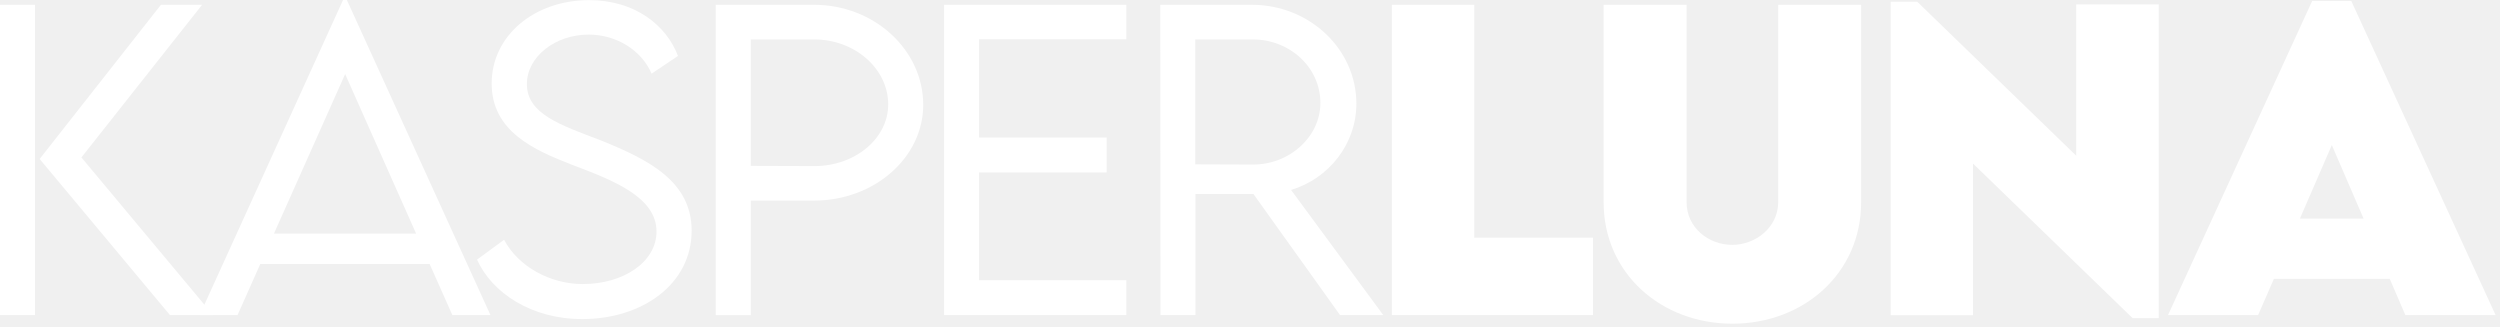
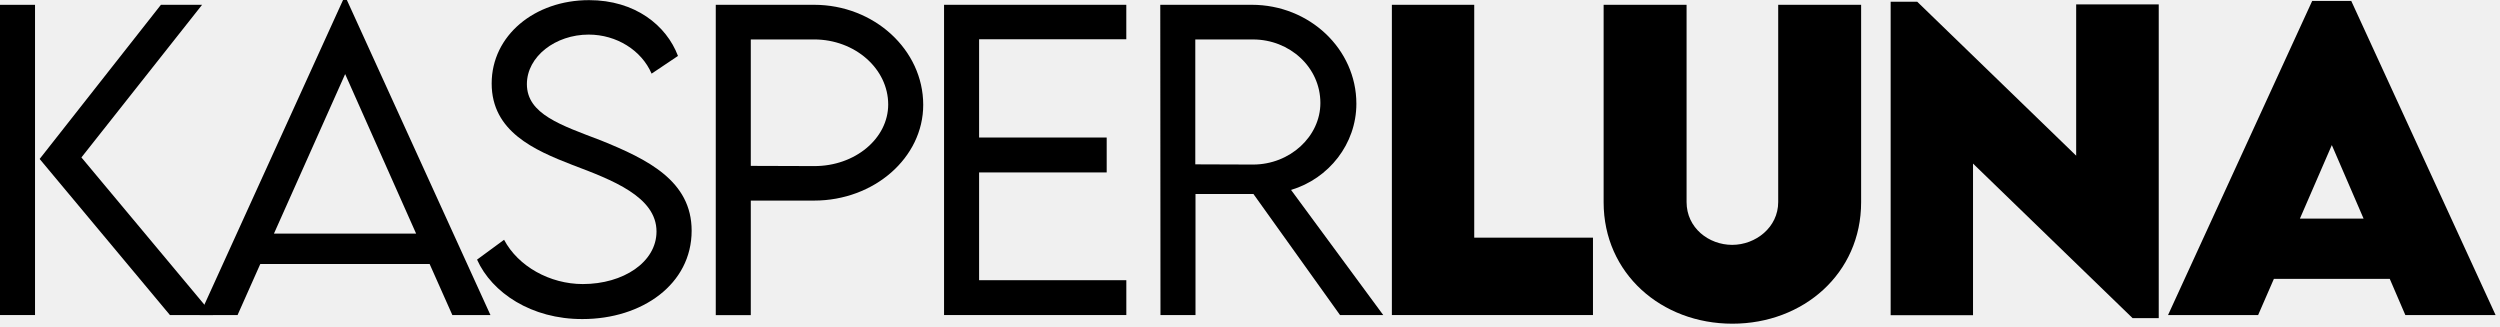
- <svg xmlns="http://www.w3.org/2000/svg" width="120px" fill="#FFFFFF" viewBox="0 0 1110 145">
+ <svg xmlns="http://www.w3.org/2000/svg" width="120px" viewBox="0 0 1110 145">
  <rect y="2.14" width="15.55" height="137.74" />
  <polygon y="2.14" points="17.6 70.58 71.44 2.14 89.72 2.14 36.15 69.9 94.59 139.88 75.45 139.88 17.6 70.58" />
  <path y="2.14" d="M190.6,117.17H115.4l-10.08,22.65H88.49L152.15-.06h1.7L217.6,139.82H200.68Zm-6-13.5L153.09,32.83l-31.62,70.84Z" transform="translate(0.16 0.06)" />
  <path y="2.14" d="M211.65,115.21l12-8.81c6.24,11.8,20.34,19.66,34.95,19.66,18,0,32.73-9.74,32.73-23.33,0-15.47-19.74-22.9-37.34-29.56C237,66.59,218.14,58.3,218.14,37S237.2,0,261.38,0c20.42,0,34.35,11.19,39.48,24.78l-11.71,7.86c-4.44-10.34-15.55-17.34-27.94-17.34-14.78,0-27.43,9.74-27.43,22,0,13.33,15.13,18.2,32.9,25,20.68,8.37,40.25,17.94,40.25,40.07,0,23.76-22,39.23-48.45,39.23C235.83,141.7,218.23,129.9,211.65,115.21Z" transform="translate(0.16 0.06)" />
  <path y="2.14" d="M317.64,2.07H361.3c26.66,0,48.45,20,48.45,44.43C409.75,69.92,388,89,361.3,89H333.19v50.85H317.64ZM394.2,46.33c0-15.89-14.78-28.88-32.9-28.88H333.19V73.59l28.11.09C379.42,73.76,394.2,61.46,394.2,46.33Z" transform="translate(0.16 0.06)" />
  <path y="2.14" d="M434.56,17.37V61h56.65V76.5H434.56v47.85h65.37v15.47H419V2.07h80.92v15.3Z" transform="translate(0.16 0.06)" />
  <path y="2.14" d="M594.81,139.82,556.36,86.07H530.64v53.75H515.09L515,2.07h40.67c25.55,0,46.4,19.65,46.4,43.92,0,17.86-12.22,33.24-29,38.28L614,139.82ZM556.19,73c16.4,0,29.9-12.47,29.9-27.34,0-15.89-13.67-28.2-29.9-28.2H530.55V72.91Z" transform="translate(0.16 0.06)" />
  <path y="2.14" d="M707.12,105.46v34.36H617.83V2.07H654.4V105.46Z" transform="translate(0.16 0.06)" />
  <path y="2.14" d="M711.85,89.74V2.07h36.83V89.66c0,11.45,9.83,19,20.25,19s20.43-7.77,20.43-19V2.07h36.82V89.74c0,31.62-25.63,53.92-57.16,53.92S711.85,121.36,711.85,89.74Z" transform="translate(0.16 0.06)" />
  <path y="2.14" d="M958.32,1.9V141.18H946.7L875.86,72.57V139.9H839.29V.7h11.79l70.58,68.36V1.9Z" transform="translate(0.16 0.06)" />
  <path y="2.14" d="M1060.89,123.75h-51.44l-7,16.07h-40l64-139.46h17.35l64.08,139.46h-40.07ZM1049.27,97l-14.1-32.65L1021,97Z" transform="translate(0.16 0.06)" />
</svg>
